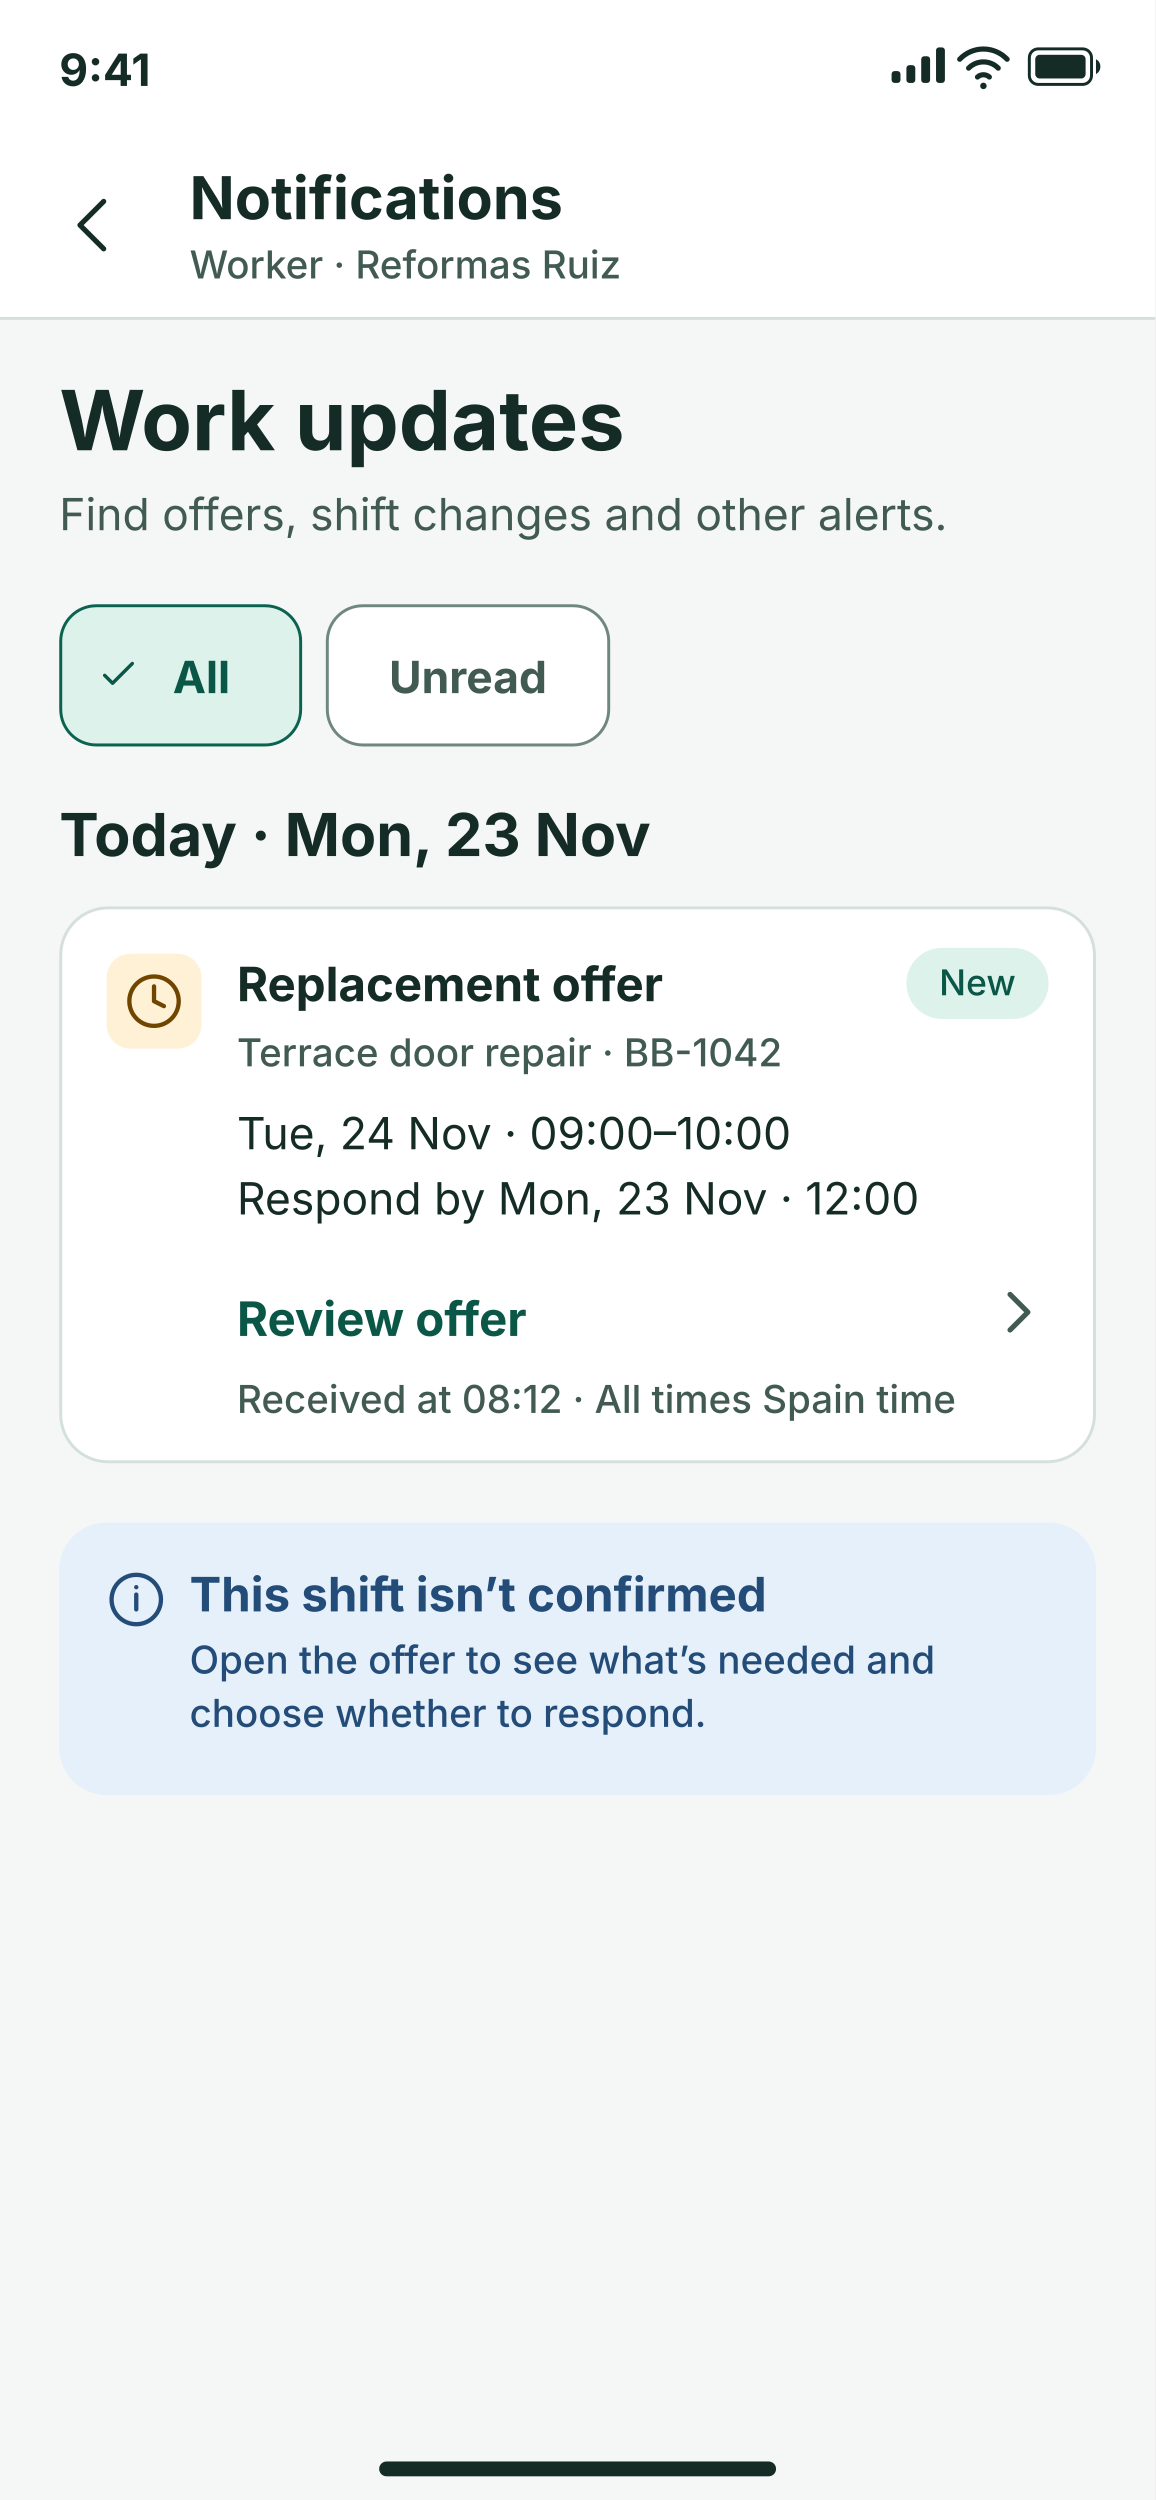
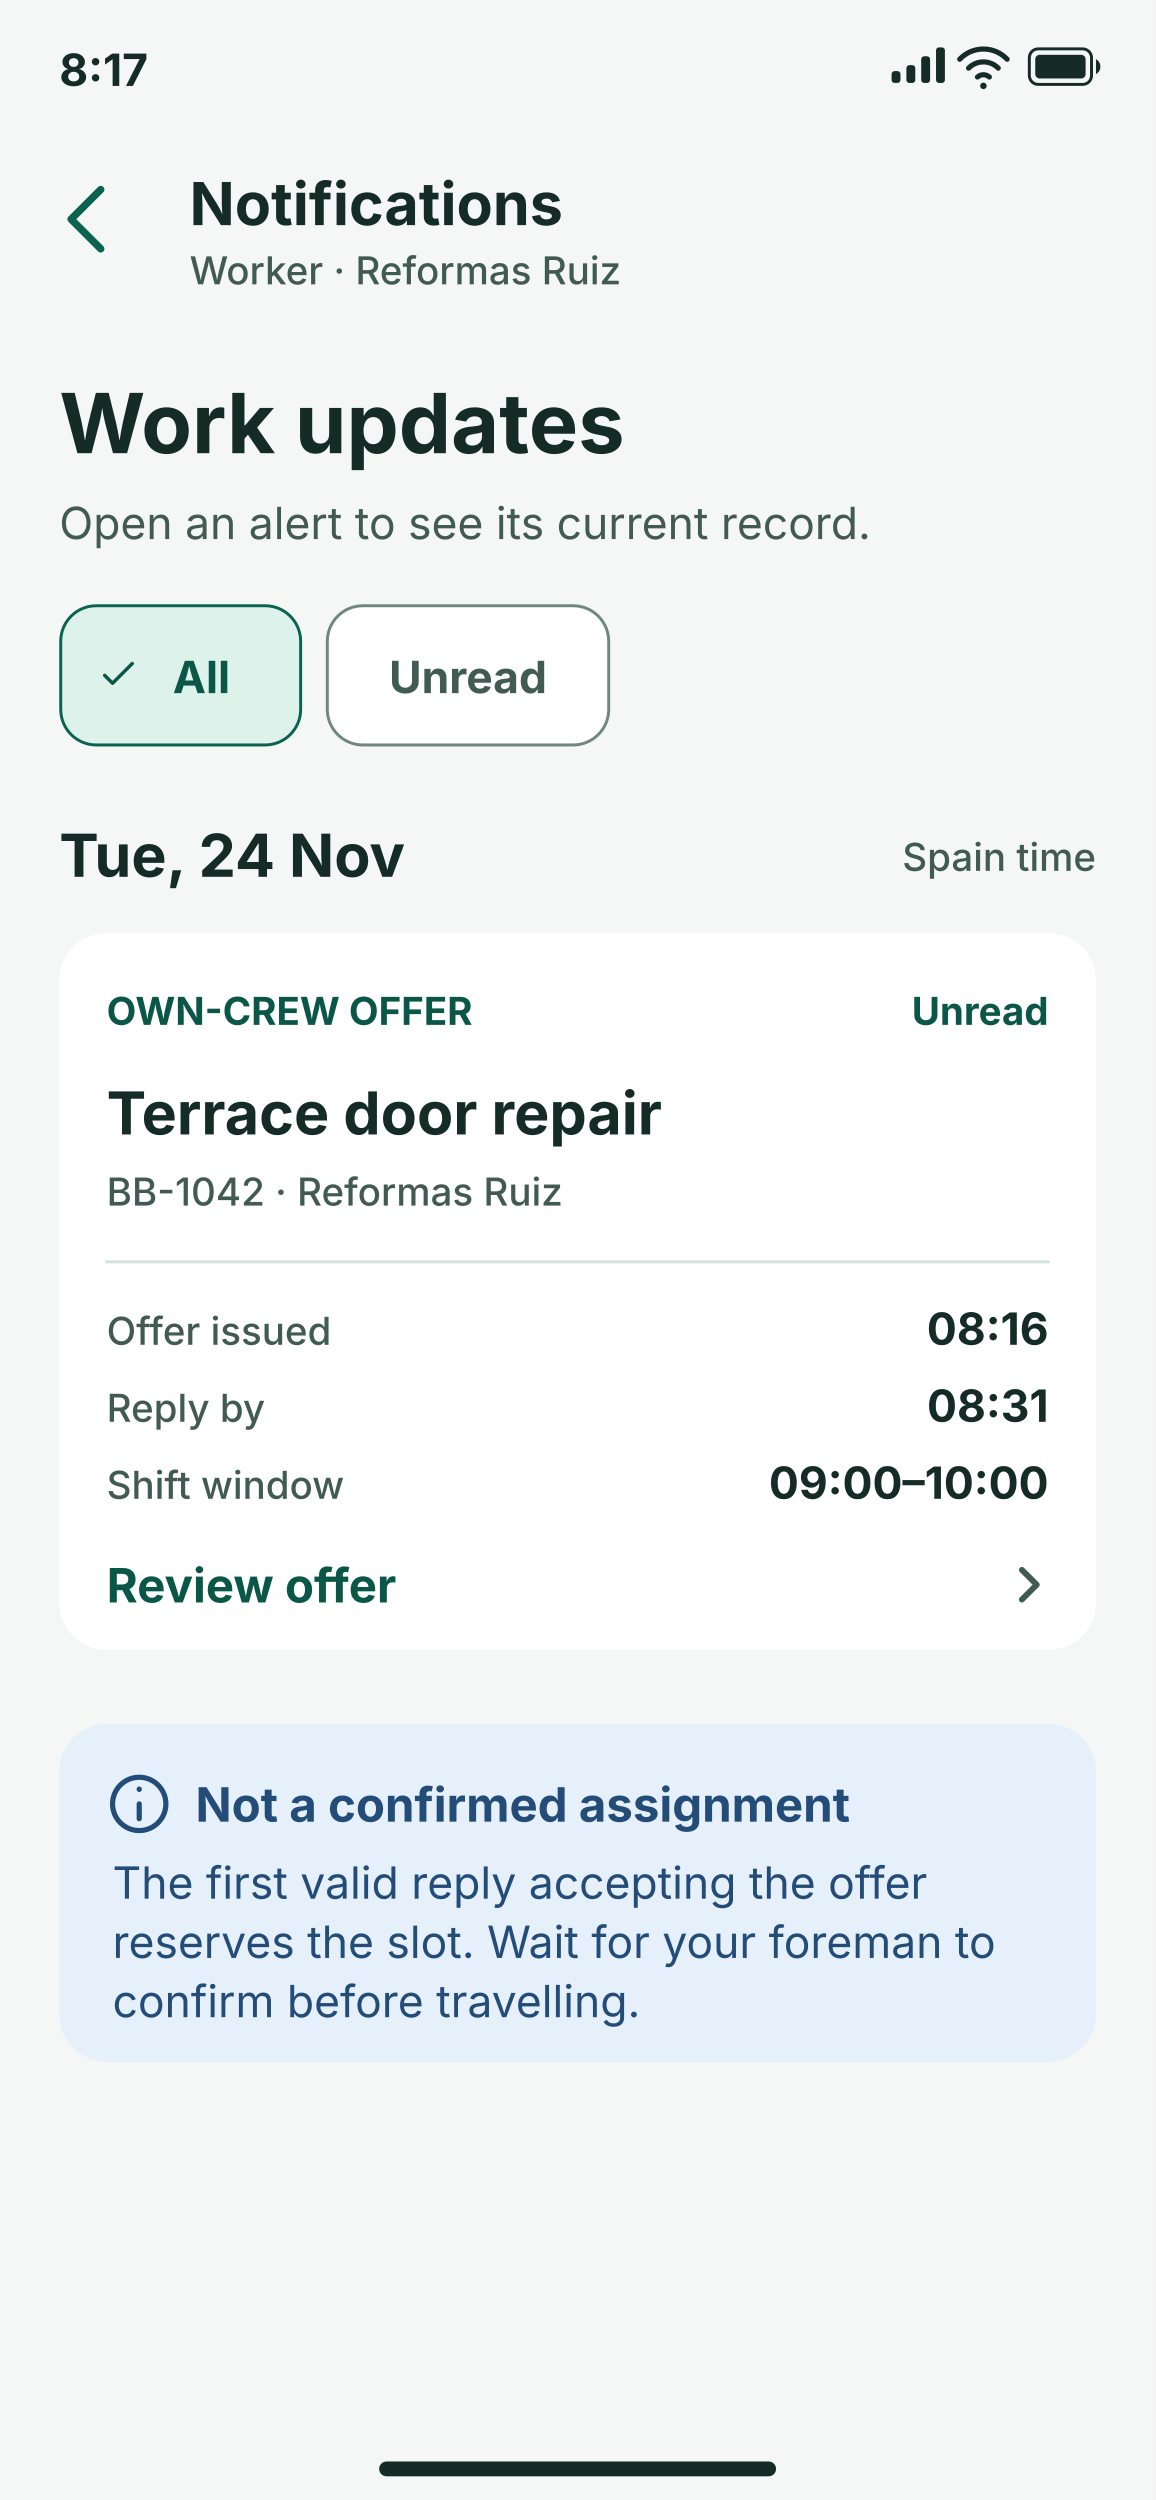
<svg xmlns="http://www.w3.org/2000/svg" width="390" height="844" viewBox="0 0 390 844" role="img" aria-labelledby="screen-title screen-desc" font-family="system-ui, -apple-system, BlinkMacSystemFont, 'Segoe UI', sans-serif">
  <rect x="0" y="0" width="390" height="844" rx="0" fill="#F4F7F6" />
-   <rect x="0" y="0" width="390" height="108" rx="0" fill="#FFFFFF" />
  <g id="status-bar" aria-hidden="true" fill="#152C26">
-     <text x="20" y="29" font-size="15" font-weight="700">9:41</text>
+     <text x="20" y="29" font-size="15" font-weight="700">8:17</text>
    <rect x="301" y="24" width="3" height="4" rx="1" />
    <rect x="306" y="22" width="3" height="6" rx="1" />
    <rect x="311" y="19" width="3" height="9" rx="1" />
    <rect x="316" y="16" width="3" height="12" rx="1" />
    <path d="M324 20a11 11 0 0 1 16 0m-13 3a7 7 0 0 1 10 0m-7 3a3 3 0 0 1 4 0" fill="none" stroke="#152C26" stroke-width="1.75" stroke-linecap="round" stroke-linejoin="round" />
    <circle cx="332" cy="29" r="1.1" />
    <rect x="347.5" y="16.5" width="21" height="12" rx="3" fill="none" stroke="#152C26" />
    <rect x="349.5" y="18.5" width="17" height="8" rx="1.5" />
    <path d="M370 20v5c2-1 2-4 0-5z" />
  </g>
  <g id="header">
-     <g transform="translate(20 64) scale(1)" aria-hidden="true">
-       <path d="M15 4l-8 8 8 8" fill="none" stroke="#152C26" stroke-width="1.75" stroke-linecap="round" stroke-linejoin="round" />
-     </g>
-     <text x="64" y="74" fill="#152C26" font-size="20" font-weight="650">Notifications</text>
-     <text x="64" y="94" fill="#425B52" font-size="13" font-weight="450">Worker · Reformas Ruiz</text>
-     <path d="M0 107.5h390" stroke="#D4E1DB" />
+     <path d="m34 64-10 10 10 10" fill="none" stroke="#0B6250" stroke-width="2.5" stroke-linecap="round" stroke-linejoin="round" />
+     <text x="64" y="76" fill="#152C26" font-size="20" font-weight="700">Notifications</text>
+     <text x="64" y="96" fill="#425B52" font-size="13" font-weight="450">Worker · Reformas Ruiz</text>
  </g>
  <g id="content">
-     <text x="20" y="152" fill="#152C26" font-size="28" font-weight="700">Work updates</text>
-     <text x="20" y="179" fill="#425B52" font-size="15" font-weight="400">Find offers, shift changes and other alerts.</text>
+     <text x="20" y="153" fill="#152C26" font-size="28" font-weight="700">Work updates</text>
+     <text x="20" y="182" fill="#425B52" font-size="15" font-weight="400">Open an alert to see its current record.</text>
    <rect x="20.5" y="204.5" width="81" height="47" rx="12" fill="#DCF2EA" stroke="#0B6250" />
    <g transform="translate(32 220) scale(0.6666667)" aria-hidden="true">
      <path d="m5 12 4 4 10-10" fill="none" stroke="#0B5747" stroke-width="1.75" stroke-linecap="round" stroke-linejoin="round" />
    </g>
    <text x="68" y="234" fill="#0B5747" font-size="15" font-weight="650" text-anchor="middle">All</text>
    <rect x="110.5" y="204.5" width="95" height="47" rx="12" fill="#FFFFFF" stroke="#70877D" />
    <text x="158" y="234" fill="#425B52" font-size="15" font-weight="650" text-anchor="middle">Unread</text>
-     <text x="20" y="289" fill="#152C26" font-size="20" font-weight="650">Today · Mon, 23 Nov</text>
-     <rect x="20.5" y="306.5" width="349" height="187" rx="16" fill="#FFFFFF" stroke="#D4E1DB" />
-     <rect x="36" y="322" width="32" height="32" rx="8" fill="#FFF1D5" />
-     <g transform="translate(42 328) scale(0.8333333)" aria-hidden="true">
-       <path d="M22 12a10 10 0 1 1-20 0 10 10 0 0 1 20 0Zm-10-6v6l4 2" fill="none" stroke="#704500" stroke-width="1.75" stroke-linecap="round" stroke-linejoin="round" />
-     </g>
-     <text x="80" y="338" fill="#152C26" font-size="16" font-weight="650">Replacement offer</text>
-     <text x="80" y="360" fill="#425B52" font-size="13" font-weight="450">Terrace door repair · BB-1042</text>
-     <rect x="306" y="320" width="48" height="24" rx="12" fill="#DCF2EA" />
-     <text x="330" y="336" fill="#0B5747" font-size="12" font-weight="550" text-anchor="middle">New</text>
-     <text x="80" y="388" fill="#152C26" font-size="15" font-weight="400">
-       <tspan x="80" dy="0">Tue, 24 Nov · 09:00–10:00</tspan>
-       <tspan x="80" dy="22">Respond by Mon, 23 Nov · 12:00</tspan>
-     </text>
-     <text x="80" y="451" fill="#0B5747" font-size="16" font-weight="650">Review offer</text>
-     <text x="80" y="477" fill="#425B52" font-size="13" font-weight="450">Received at 08:12 · All times Spain time</text>
-     <g transform="translate(332 431) scale(1)" aria-hidden="true">
-       <path d="M9 6l6 6-6 6" fill="none" stroke="#425B52" stroke-width="1.75" stroke-linecap="round" stroke-linejoin="round" />
-     </g>
-     <rect x="20" y="514" width="350" height="92" rx="16" fill="#E5F0FA" />
-     <g transform="translate(36 530) scale(0.8333333)" aria-hidden="true">
-       <path d="M22 12a10 10 0 1 1-20 0 10 10 0 0 1 20 0ZM12 10v6m0-9h.01" fill="none" stroke="#234C78" stroke-width="1.75" stroke-linecap="round" stroke-linejoin="round" />
-     </g>
-     <text x="64" y="544" fill="#234C78" font-size="16" font-weight="650">This shift isn’t confirmed</text>
-     <text x="64" y="565" fill="#234C78" font-size="13" font-weight="450">
-       <tspan x="64" dy="0">Open the offer to see what’s needed and</tspan>
-       <tspan x="64" dy="18">choose whether to respond.</tspan>
-     </text>
+     <text x="20" y="296" fill="#152C26" font-size="20" font-weight="650">Tue, 24 Nov</text>
+     <text x="370" y="294" fill="#425B52" font-size="13" font-weight="450" text-anchor="end">Spain time</text>
+     <rect x="20" y="315" width="350" height="242" rx="16" fill="#FFFFFF" />
+     <text x="36" y="346" fill="#0B5747" font-size="13" font-weight="650">OWN-CREW OFFER</text>
+     <text x="354" y="346" fill="#0B5747" font-size="13" font-weight="650" text-anchor="end">Unread</text>
+     <text x="36" y="383" fill="#152C26" font-size="20" font-weight="650">Terrace door repair</text>
+     <text x="36" y="407" fill="#425B52" font-size="13" font-weight="450">BB-1042 · Reformas Ruiz</text>
+     <path d="M36 426H354" fill="none" stroke="#D4E1DB" stroke-width="1" stroke-linecap="round" stroke-linejoin="round" />
+     <text x="36" y="454" fill="#425B52" font-size="13" font-weight="450">Offer issued</text>
+     <text x="354" y="454" fill="#152C26" font-size="15" font-weight="650" text-anchor="end">08:16</text>
+     <text x="36" y="480" fill="#425B52" font-size="13" font-weight="450">Reply by</text>
+     <text x="354" y="480" fill="#152C26" font-size="15" font-weight="650" text-anchor="end">08:31</text>
+     <text x="36" y="506" fill="#425B52" font-size="13" font-weight="450">Shift window</text>
+     <text x="354" y="506" fill="#152C26" font-size="15" font-weight="650" text-anchor="end">09:00–10:00</text>
+     <text x="36" y="541" fill="#0B5747" font-size="16" font-weight="650">Review offer</text>
+     <path d="m345 530 5 5-5 5" fill="none" stroke="#425B52" stroke-width="2" stroke-linecap="round" stroke-linejoin="round" />
+     <rect x="20" y="582" width="350" height="114" rx="16" fill="#E5F0FA" />
+     <circle cx="47" cy="609" r="9" fill="none" stroke="#234C78" stroke-width="1.75" />
+     <path d="M47 609v5m0-10v.1" fill="none" stroke="#234C78" stroke-width="1.75" stroke-linecap="round" stroke-linejoin="round" />
+     <text x="66" y="615" fill="#234C78" font-size="16" font-weight="650">Not a confirmed assignment</text>
+     <text x="38" y="641" fill="#234C78" font-size="15" font-weight="400">The first valid reply accepting the offer</text>
+     <text x="38" y="661" fill="#234C78" font-size="15" font-weight="400">reserves the slot. Wait for your foreman to</text>
+     <text x="38" y="681" fill="#234C78" font-size="15" font-weight="400">confirm before travelling.</text>
  </g>
  <rect id="home-indicator" x="128" y="831" width="134" height="5" rx="2.5" fill="#152C26" aria-hidden="true" />
</svg>
